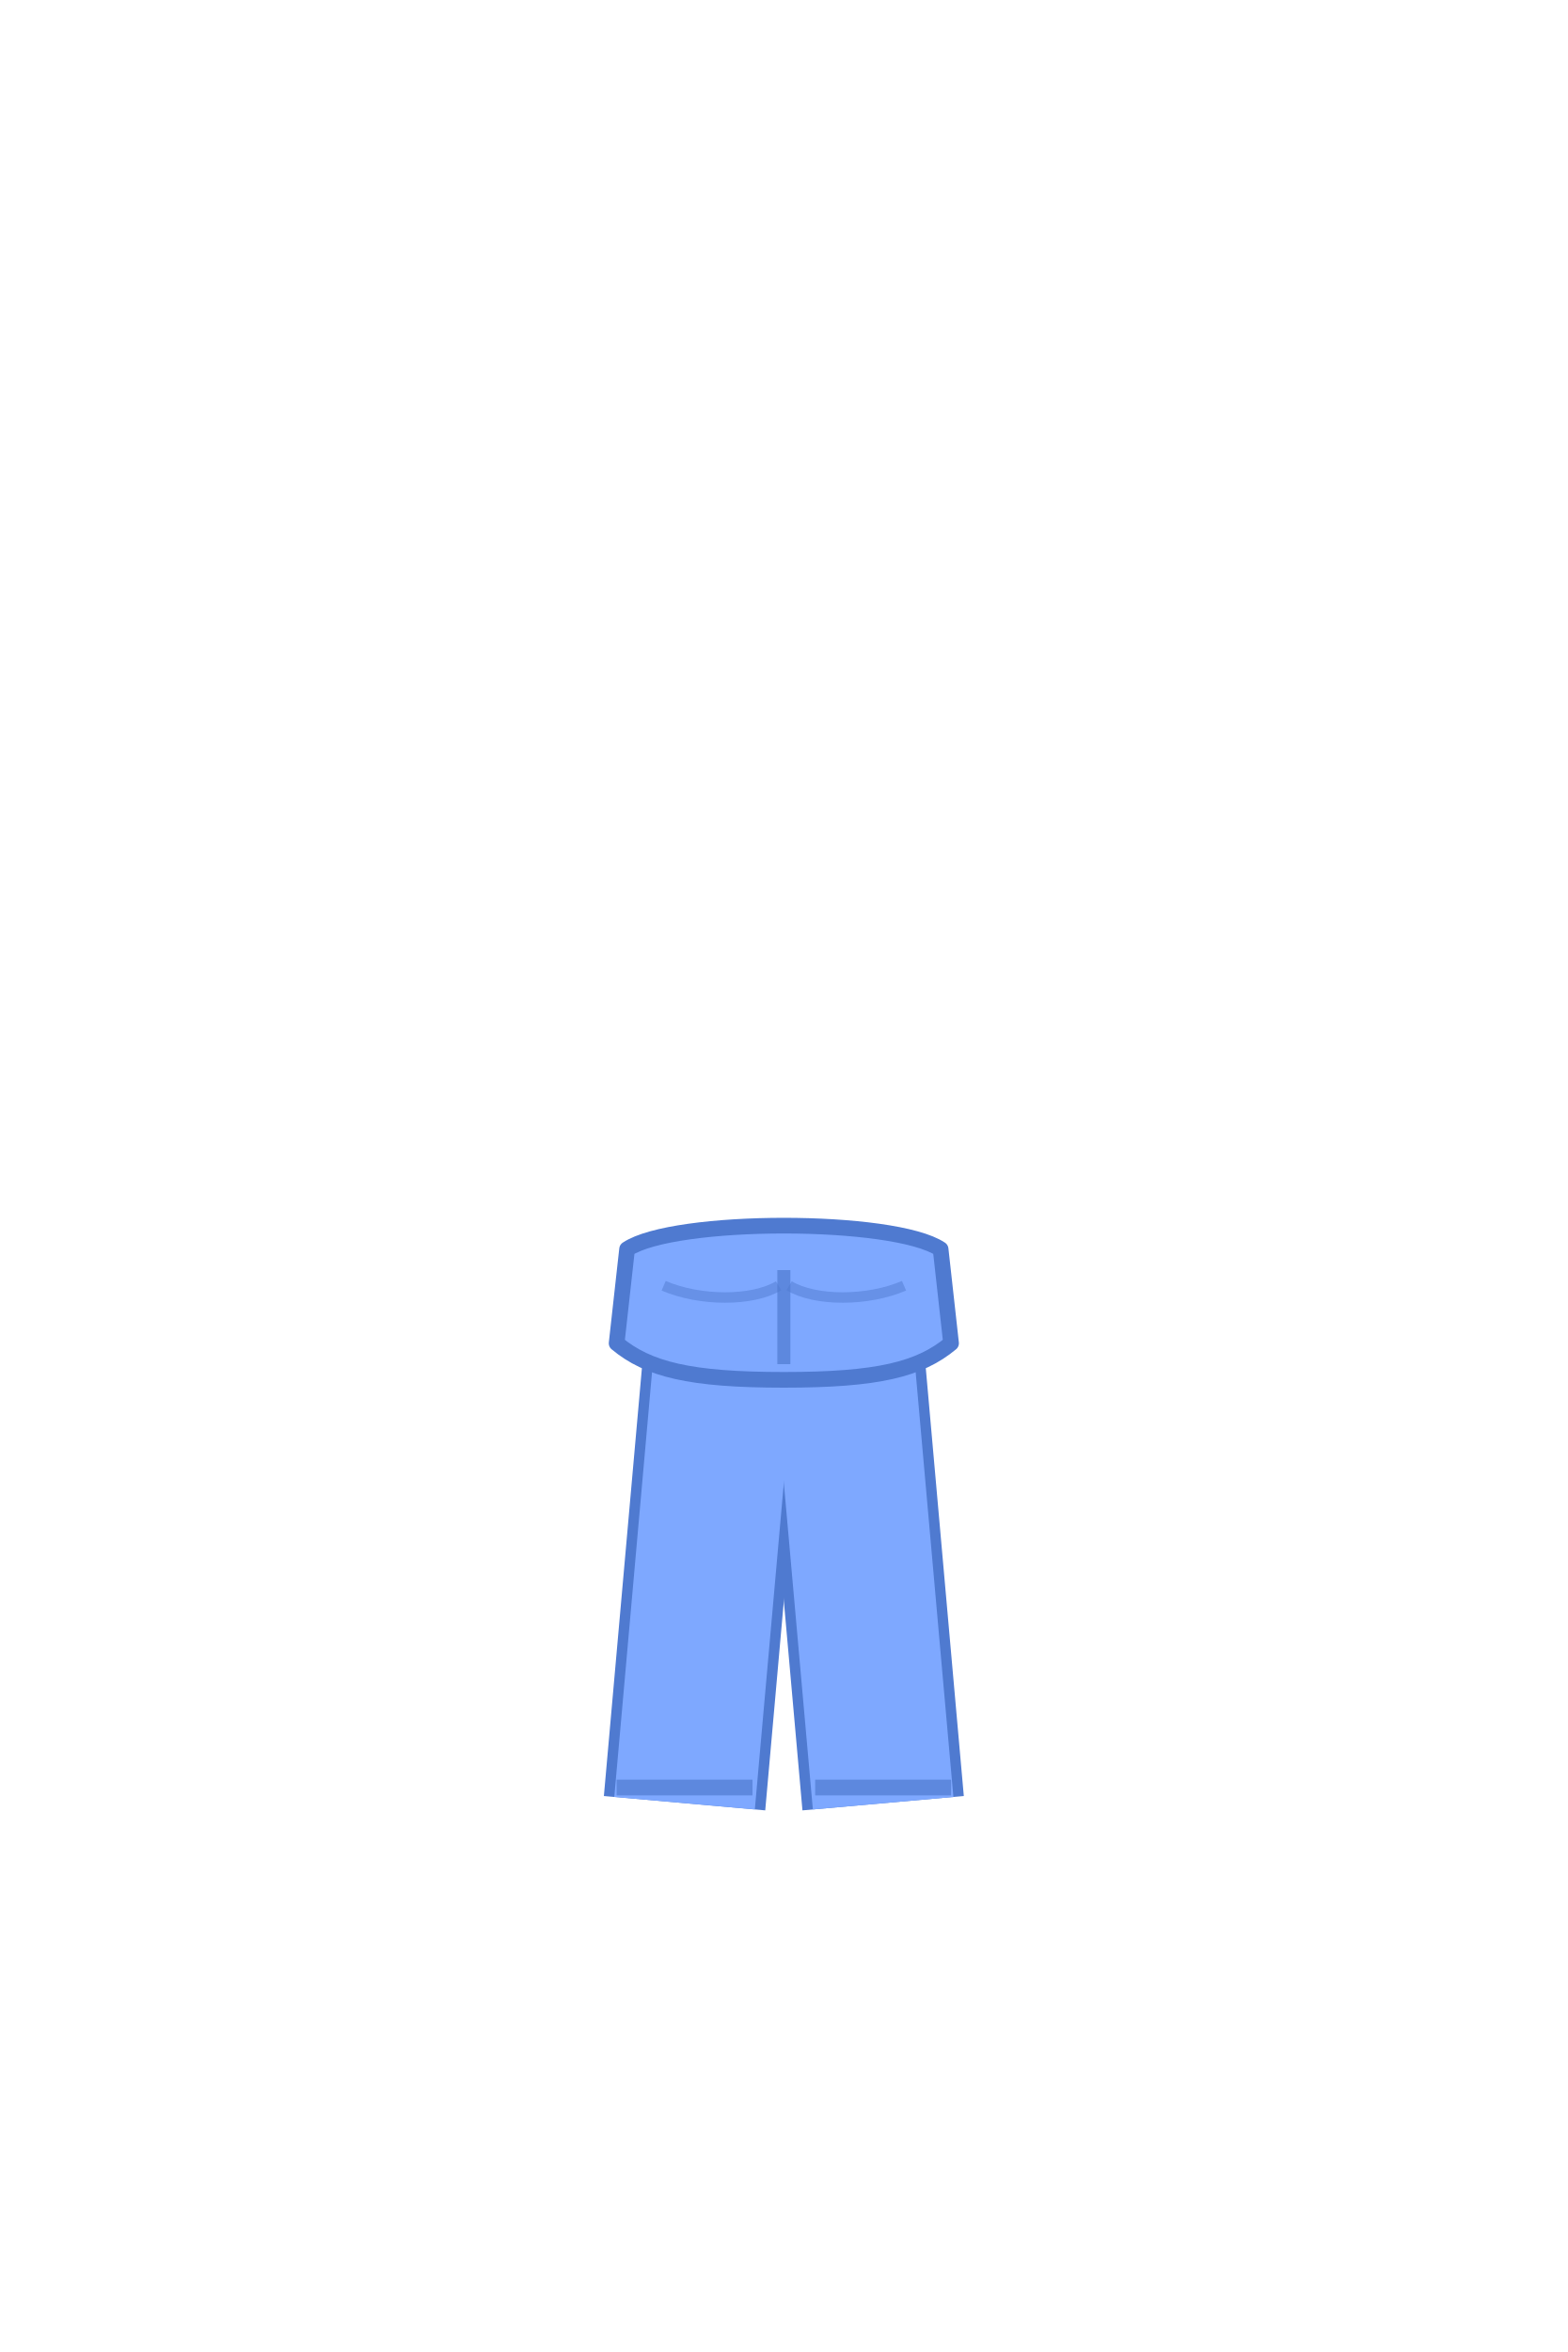
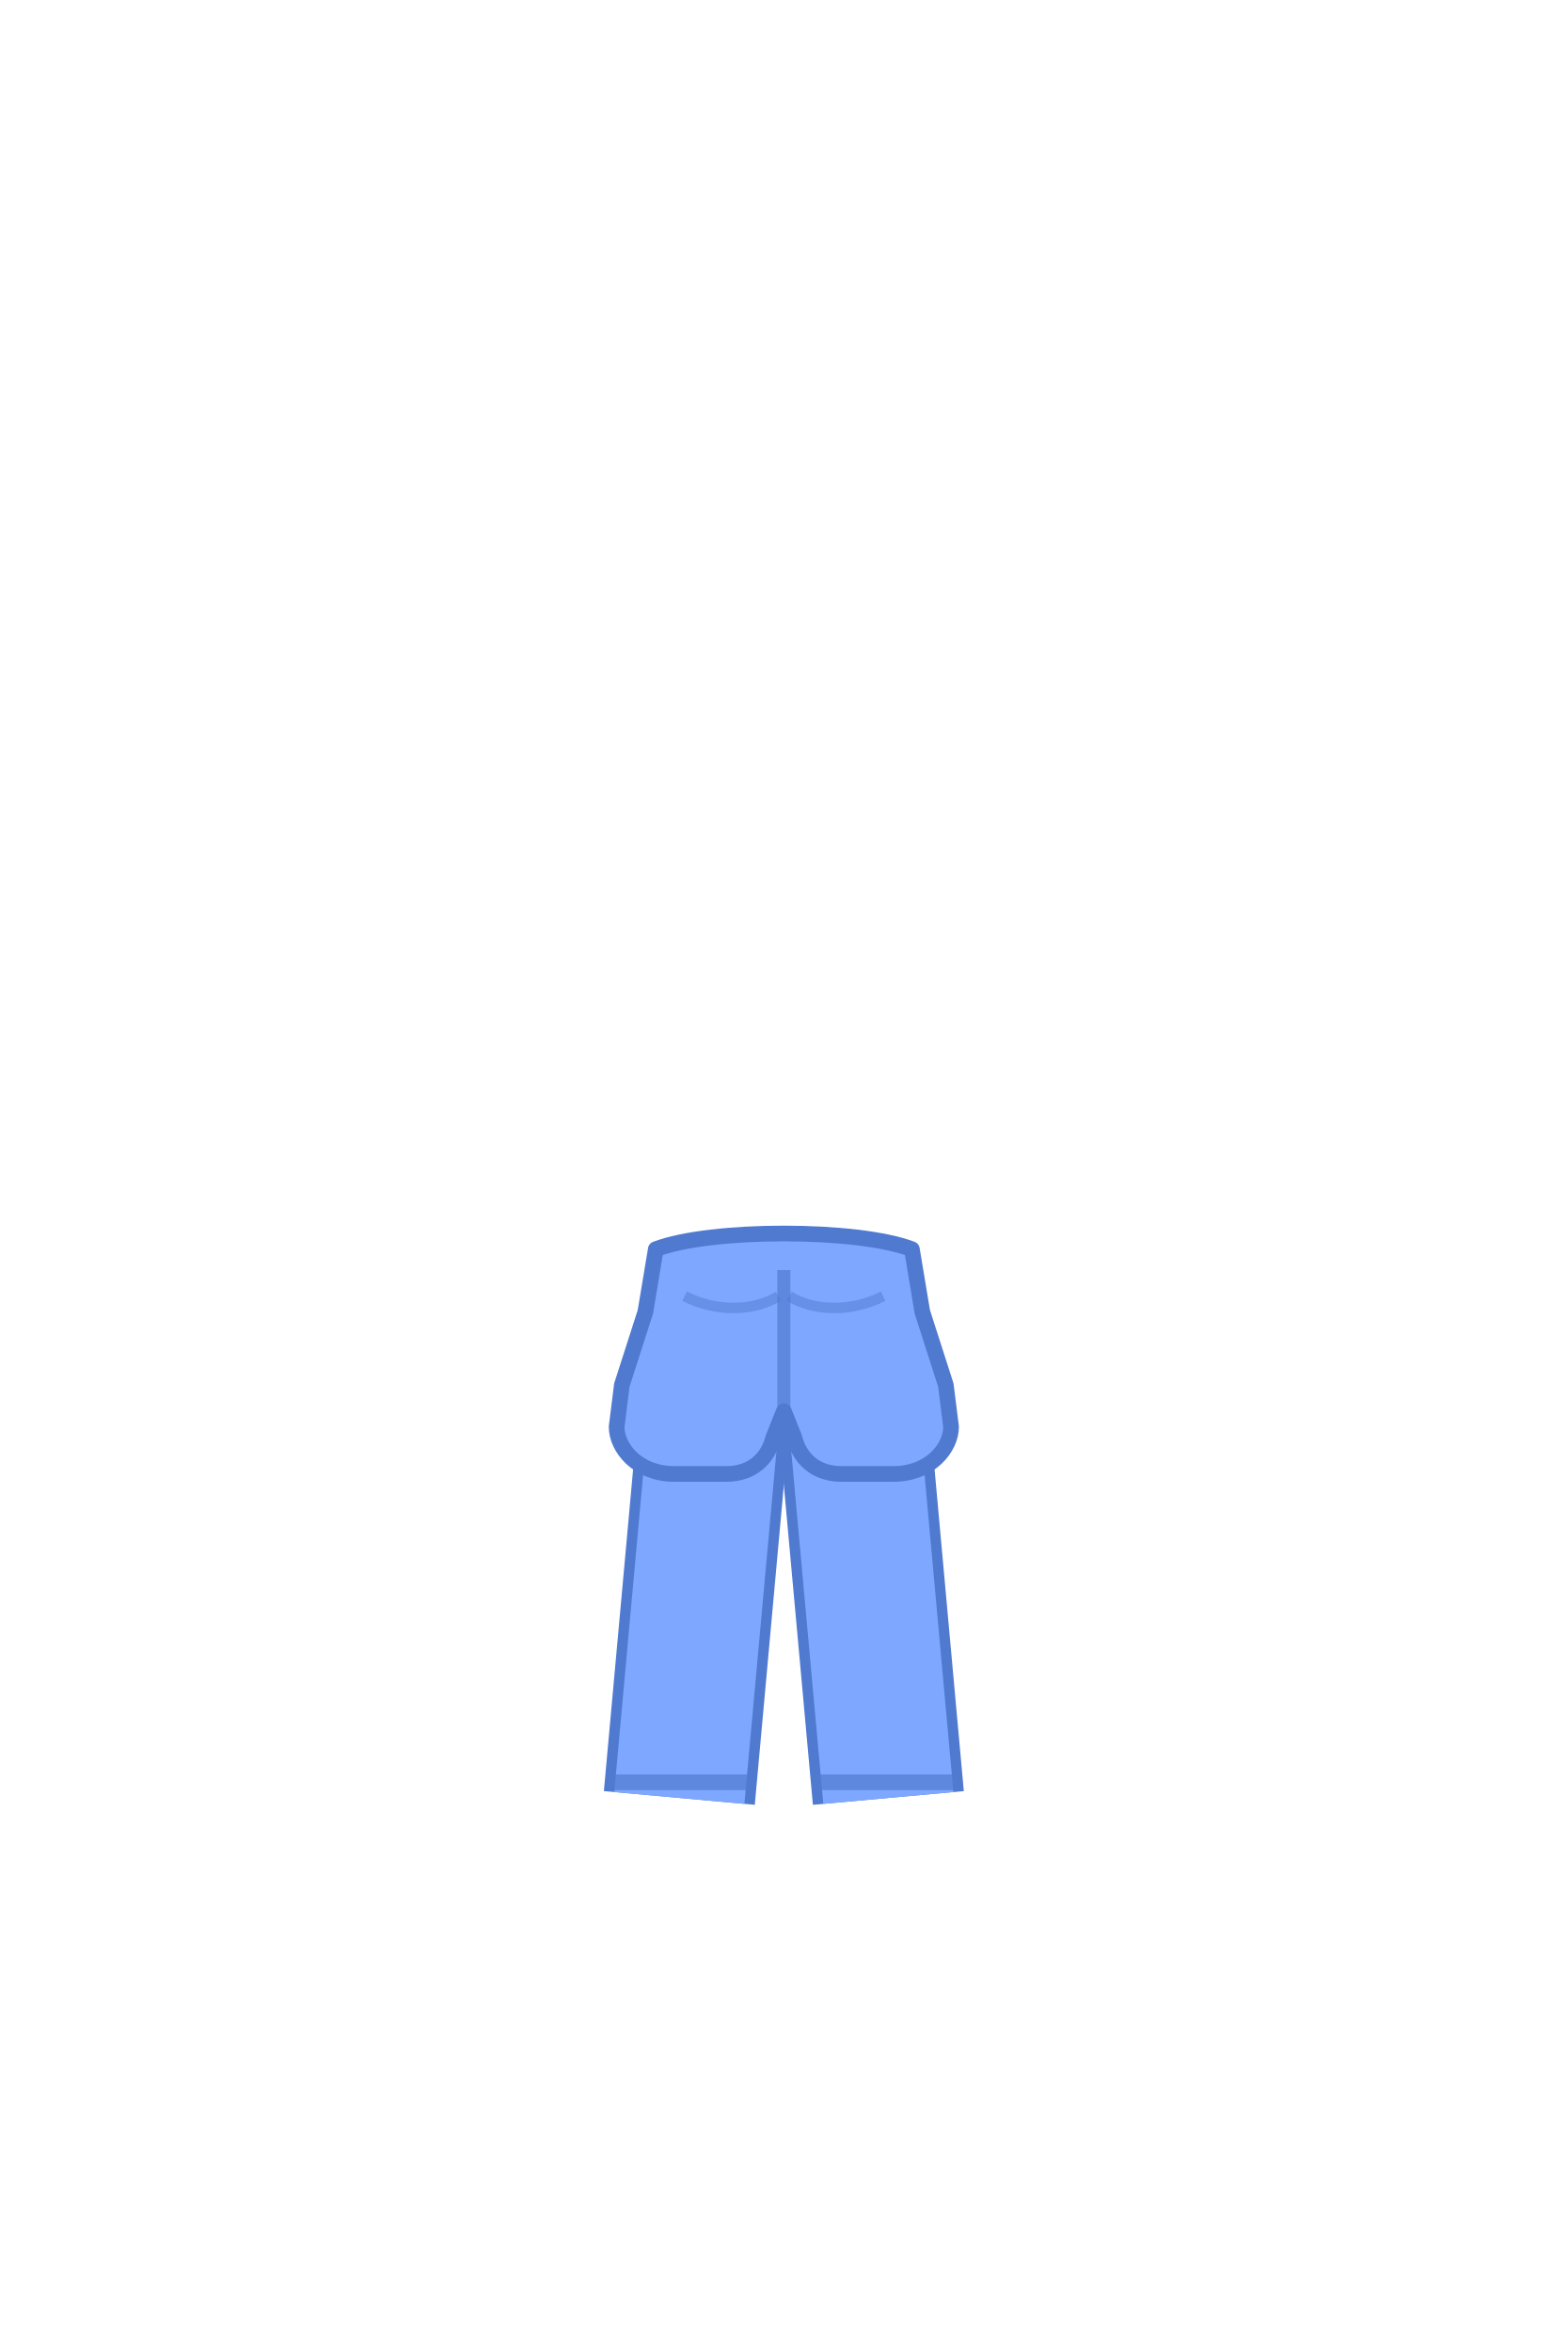
<svg xmlns="http://www.w3.org/2000/svg" width="600" height="900" viewBox="0 0 600 900">
-   <path d="M278 510 L262 690" stroke="#4f7ad0" stroke-width="62" stroke-linecap="butt" fill="none" />
-   <path d="M322 510 L338 690" stroke="#4f7ad0" stroke-width="62" stroke-linecap="butt" fill="none" />
-   <path d="M278 510 L262 690" stroke="#7ea8ff" stroke-width="54" stroke-linecap="butt" fill="none" />
-   <path d="M322 510 L338 690" stroke="#7ea8ff" stroke-width="54" stroke-linecap="butt" fill="none" />
-   <path d="M236 684 L288 684" stroke="#4f7ad0" stroke-width="6" opacity="0.7" fill="none" />
-   <path d="M312 684 L364 684" stroke="#4f7ad0" stroke-width="6" opacity="0.7" fill="none" />
-   <path d="M240 478 C258 466 342 466 360 478 L364 514 C352 524 336 528 300 528 C264 528 248 524 236 514 Z" fill="#7ea8ff" stroke="#4f7ad0" stroke-width="6" stroke-linejoin="round" />
-   <path d="M300 486 L300 522" stroke="#4f7ad0" stroke-width="5" opacity="0.7" fill="none" />
-   <path d="M254 492 C268 498 288 498 298 492" fill="none" stroke="#4f7ad0" stroke-width="4" opacity="0.5" />
-   <path d="M346 492 C332 498 312 498 302 492" fill="none" stroke="#4f7ad0" stroke-width="4" opacity="0.5" />
+   <path d="M276 512 L260 688" stroke="#4f7ad0" stroke-width="58" stroke-linecap="butt" fill="none" />
+   <path d="M324 512 L340 688" stroke="#4f7ad0" stroke-width="58" stroke-linecap="butt" fill="none" />
+   <path d="M276 512 L260 688" stroke="#7ea8ff" stroke-width="50" stroke-linecap="butt" fill="none" />
+   <path d="M324 512 L340 688" stroke="#7ea8ff" stroke-width="50" stroke-linecap="butt" fill="none" />
+   <path d="M234 682 L288 682" stroke="#4f7ad0" stroke-width="6" opacity="0.7" fill="none" />
+   <path d="M312 682 L366 682" stroke="#4f7ad0" stroke-width="6" opacity="0.7" fill="none" />
+   <path d="M251 478 C272 470 328 470 349 478 L353 502 L362 530 L364 546 C364 554 356 564 342 564 L322 564 C312 564 306 558 304 550 L300 540 L296 550 C294 558 288 564 278 564 L258 564 C244 564 236 554 236 546 L238 530 L247 502 Z" fill="#7ea8ff" stroke="#4f7ad0" stroke-width="6" stroke-linejoin="round" />
+   <path d="M300 486 L300 542" stroke="#4f7ad0" stroke-width="5" opacity="0.7" fill="none" />
+   <path d="M262 496 C274 502 288 502 298 496" fill="none" stroke="#4f7ad0" stroke-width="4" opacity="0.5" />
+   <path d="M338 496 C326 502 312 502 302 496" fill="none" stroke="#4f7ad0" stroke-width="4" opacity="0.5" />
</svg>
